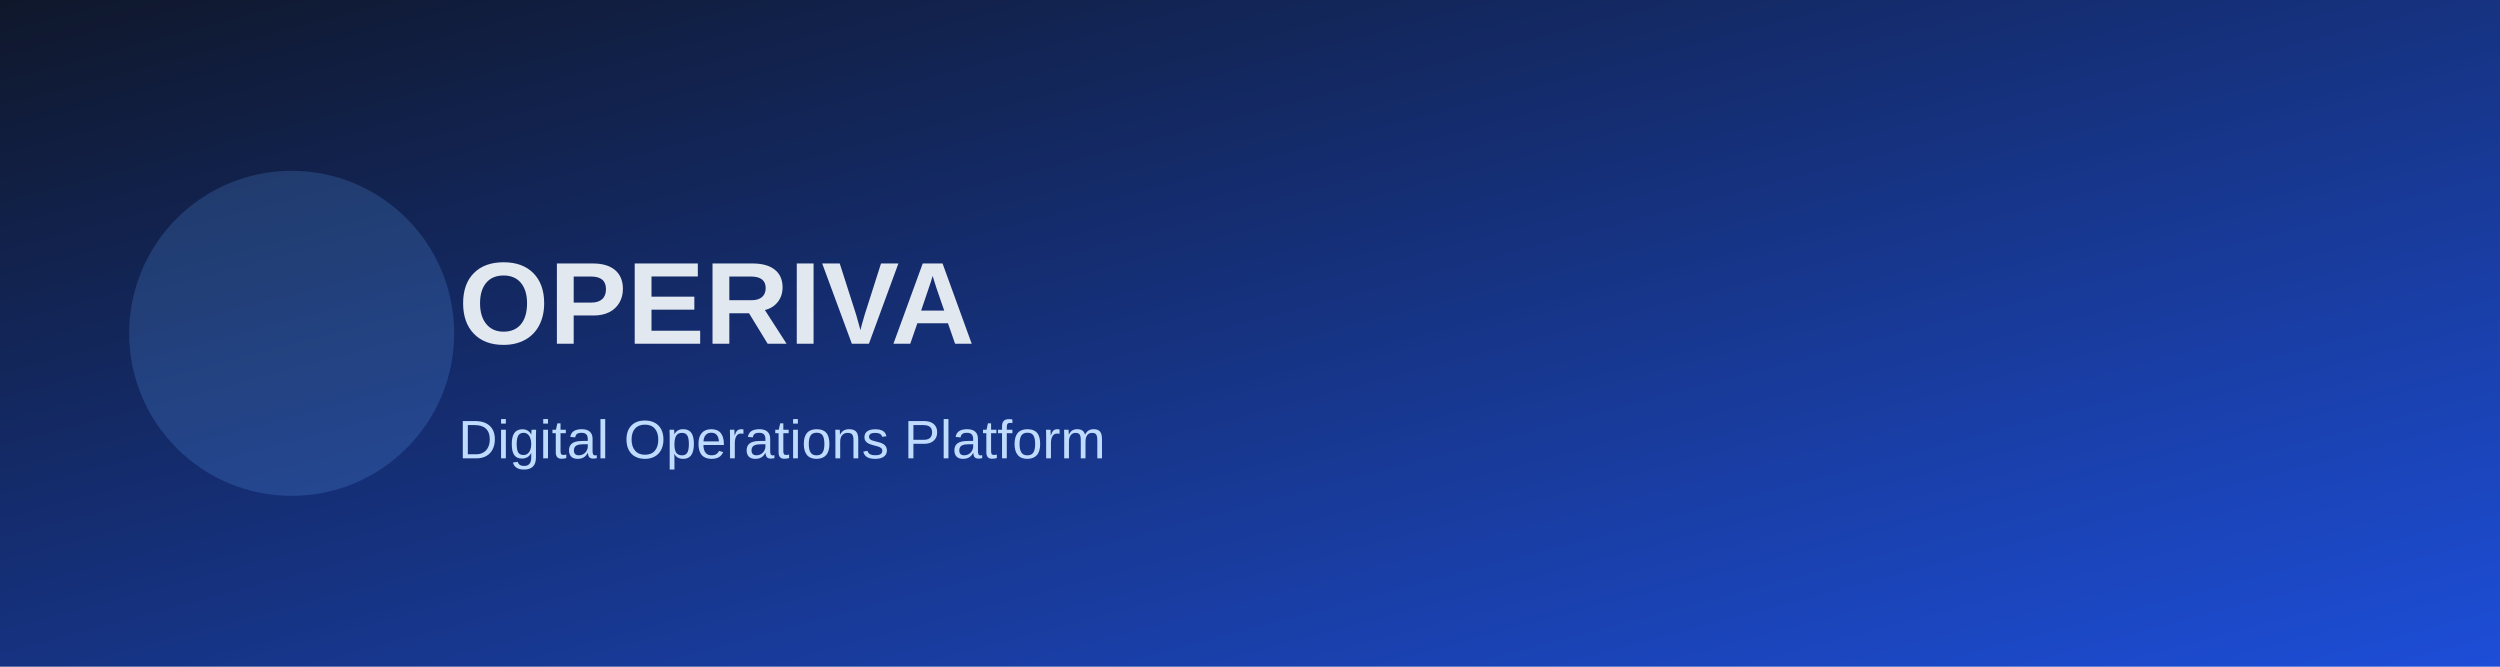
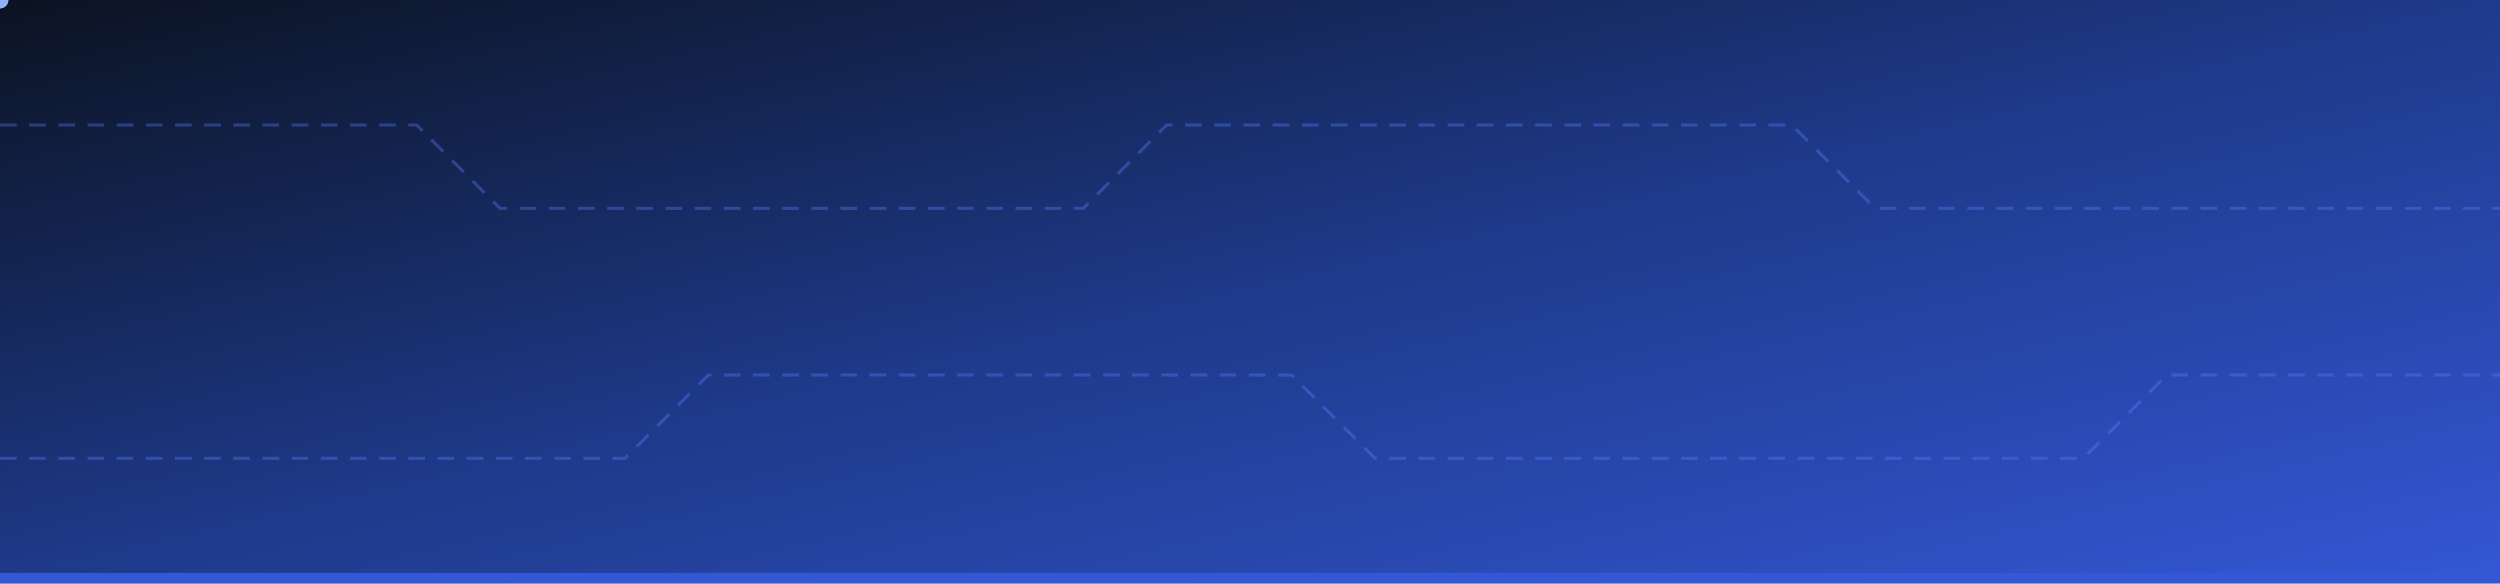
- <svg xmlns="http://www.w3.org/2000/svg" viewBox="0 0 1200 320" role="img" aria-label="Operiva banner">
+ <svg xmlns="http://www.w3.org/2000/svg" width="1200" height="280" viewBox="0 0 1200 280">
  <defs>
-     <linearGradient id="bg" x1="0%" x2="100%" y1="0%" y2="100%">
-       <stop offset="0%" stop-color="#0f172a" />
-       <stop offset="100%" stop-color="#1d4ed8" />
+     <linearGradient id="bgGrad" x1="0%" y1="0%" x2="100%" y2="100%">
+       <stop offset="0%" stop-color="#0B1220">
+         <animate attributeName="stop-color" values="#0B1220;#0F1B3D;#1E3A8A;#0F1B3D;#0B1220" dur="8s" repeatCount="indefinite" />
+       </stop>
+       <stop offset="50%" stop-color="#1E3A8A">
+         <animate attributeName="stop-color" values="#1E3A8A;#3457D5;#1E3A8A" dur="8s" repeatCount="indefinite" />
+       </stop>
+       <stop offset="100%" stop-color="#3457D5">
+         <animate attributeName="stop-color" values="#3457D5;#5B7FFF;#3457D5" dur="8s" repeatCount="indefinite" />
+       </stop>
    </linearGradient>
+     <filter id="glow" x="-50%" y="-50%" width="200%" height="200%">
+       <feGaussianBlur stdDeviation="5" result="blur" />
+       <feMerge>
+         <feMergeNode in="blur" />
+         <feMergeNode in="SourceGraphic" />
+       </feMerge>
+     </filter>
  </defs>
-   <rect width="1200" height="320" fill="url(#bg)" />
-   <circle cx="140" cy="160" r="78" fill="#60a5fa" opacity="0.2" />
-   <text x="220" y="165" fill="#e2e8f0" font-family="Segoe UI, Arial, sans-serif" font-size="56" font-weight="700">OPERIVA</text>
-   <text x="220" y="220" fill="#bfdbfe" font-family="Segoe UI, Arial, sans-serif" font-size="26">Digital Operations Platform</text>
+   <rect width="1200" height="280" fill="url(#bgGrad)" />
+   <g stroke="#5B7FFF" stroke-width="1.5" opacity="0.35" fill="none">
+     <path d="M0,220 H300 L340,180 H620 L660,220 H1000 L1040,180 H1200" stroke-dasharray="8 6">
+       <animate attributeName="stroke-dashoffset" values="0;-140" dur="4s" repeatCount="indefinite" />
+     </path>
+     <path d="M0,60 H200 L240,100 H520 L560,60 H860 L900,100 H1200" stroke-dasharray="8 6">
+       <animate attributeName="stroke-dashoffset" values="0;140" dur="5s" repeatCount="indefinite" />
+     </path>
+   </g>
+   <circle r="4" fill="#8FB2FF">
+     <animateMotion dur="4s" repeatCount="indefinite" path="M0,220 H300 L340,180 H620 L660,220 H1000 L1040,180 H1200" />
+   </circle>
+   <circle r="4" fill="#8FB2FF">
+     <animateMotion dur="5s" repeatCount="indefinite" path="M0,60 H200 L240,100 H520 L560,60 H860 L900,100 H1200" />
+   </circle>
+   <text x="600" y="128" text-anchor="middle" font-family="Trebuchet MS, Verdana, sans-serif" font-size="64" font-weight="800" fill="#FFFFFF" filter="url(#glow)" opacity="0">
+     OPERIVA OS
+     <animate attributeName="opacity" values="0;0;1" dur="1.4s" fill="freeze" />
+   </text>
+   <text x="600" y="168" text-anchor="middle" font-family="Verdana, sans-serif" font-size="20" fill="#D6E0FF" opacity="0">
+     Enterprise Operations &amp; Process Platform
+     <animate attributeName="opacity" values="0;0;1" dur="2.2s" fill="freeze" />
+   </text>
+   <text x="600" y="212" text-anchor="middle" font-family="Consolas, monospace" font-size="14" fill="#9FB8FF" opacity="0">
+     Lifecycle Engine · Approval Chains · Project-Scoped RBAC · Permission-Scoped AI
+     <animate attributeName="opacity" values="0;0;1" dur="2.8s" fill="freeze" />
+   </text>
+   <rect x="0" y="275" width="1200" height="5" fill="#3457D5">
+     <animate attributeName="opacity" values="0.4;1;0.4" dur="2.4s" repeatCount="indefinite" />
+   </rect>
</svg>
